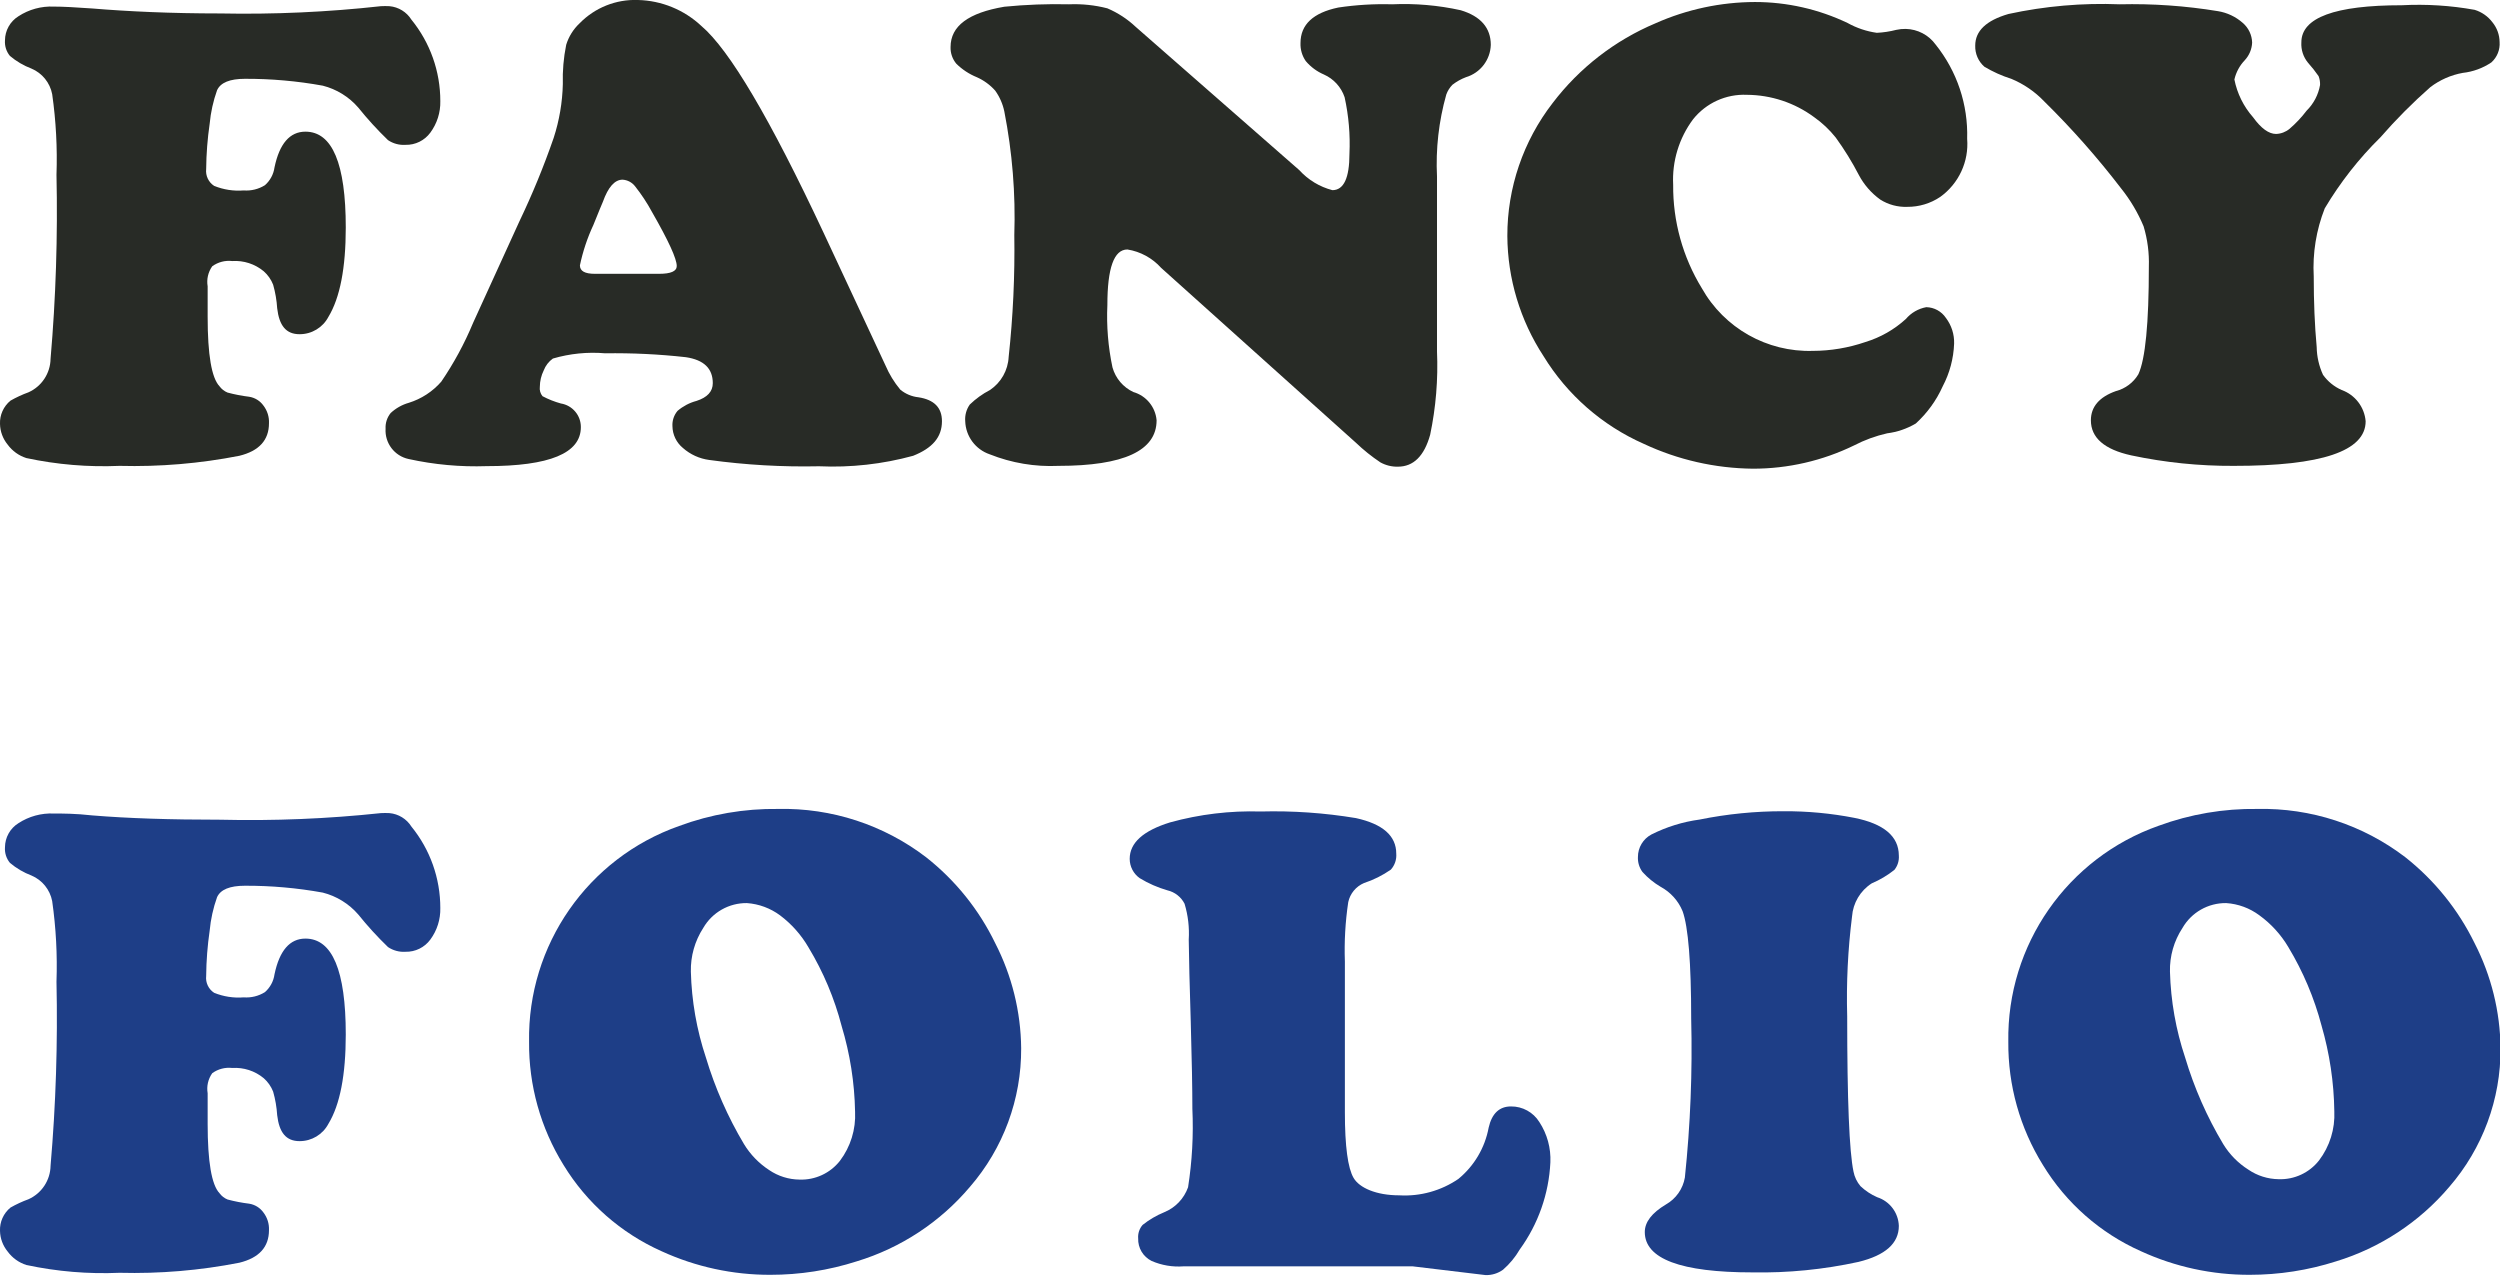
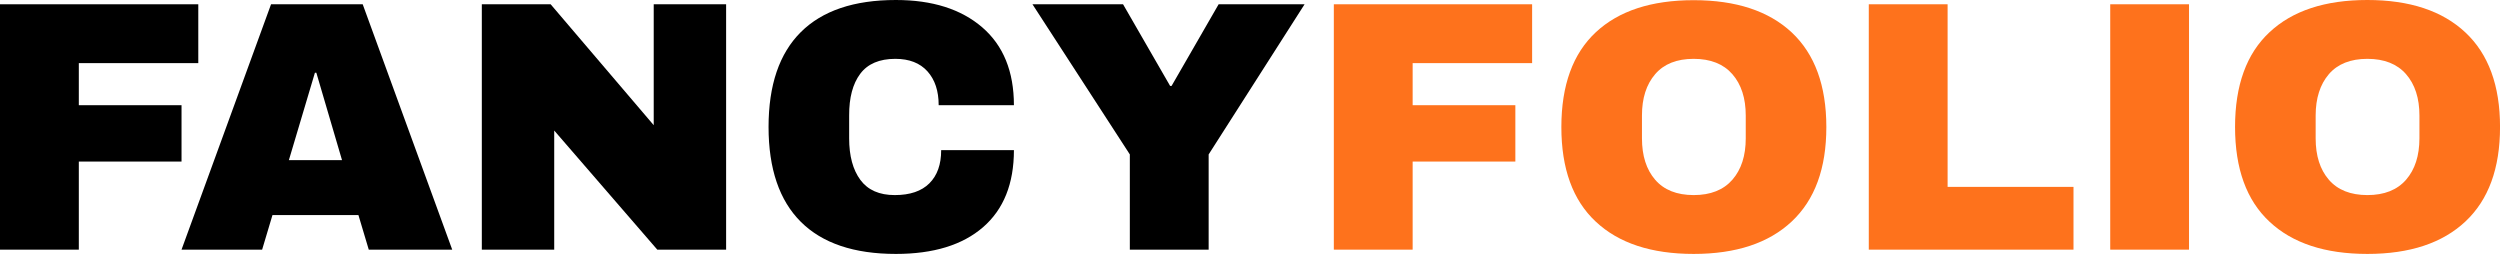
- <svg xmlns="http://www.w3.org/2000/svg" viewBox="0 0 185.89 94.81">
+ <svg xmlns="http://www.w3.org/2000/svg" viewBox="0 0 700.99 71.2">
  <defs>
-     <style>.cls-1{fill:#282b26;}.cls-2{fill:#1e3e87;}</style>
+     <style>.cls-1{fill:#fe721c;}</style>
  </defs>
  <g id="레이어_2" data-name="레이어 2">
    <g id="레이어_1-2" data-name="레이어 1">
-       <path class="cls-1" d="M18.21,5.86c-1.12,0-1.81.28-2.07.85a10.22,10.22,0,0,0-.55,2.49,25,25,0,0,0-.26,3.37,1.32,1.32,0,0,0,.59,1.25,4.8,4.8,0,0,0,2.2.34,2.61,2.61,0,0,0,1.58-.39,2.15,2.15,0,0,0,.71-1.32c.37-1.77,1.14-2.66,2.3-2.66q3,0,3,7.13,0,4.51-1.29,6.64a2.41,2.41,0,0,1-2.15,1.29c-1,0-1.51-.64-1.66-1.93a8.28,8.28,0,0,0-.3-1.75,2.59,2.59,0,0,0-.7-1,3.33,3.33,0,0,0-2.34-.76,2.11,2.11,0,0,0-1.49.39,2,2,0,0,0-.34,1.49c0,.13,0,.89,0,2.27q0,4.23.88,5.16a1.4,1.4,0,0,0,.6.47,11.71,11.71,0,0,0,1.6.31,1.61,1.61,0,0,1,1.07.66A2,2,0,0,1,20,31.47c0,1.25-.73,2.06-2.2,2.42a40.79,40.79,0,0,1-8.91.75,27.41,27.41,0,0,1-6.93-.58,2.76,2.76,0,0,1-1.39-1A2.51,2.51,0,0,1,0,31.52a2.13,2.13,0,0,1,.78-1.73,8.74,8.74,0,0,1,1.34-.62,2.78,2.78,0,0,0,1.64-2.49A126.85,126.85,0,0,0,4.2,13a34.1,34.1,0,0,0-.32-6A2.6,2.6,0,0,0,2.34,5.1a5.5,5.5,0,0,1-1.6-.94A1.63,1.63,0,0,1,.37,3a2.12,2.12,0,0,1,1-1.79A4.45,4.45,0,0,1,4,.49c.65,0,1.61.05,2.86.14C9.51.85,12.69,1,16.38,1A92,92,0,0,0,28.32.46a6.13,6.13,0,0,1,.64,0,2.15,2.15,0,0,1,1.63,1,9.58,9.58,0,0,1,2.15,6.06A3.8,3.8,0,0,1,32,9.86a2.22,2.22,0,0,1-1.85.91,2.08,2.08,0,0,1-1.3-.35A26,26,0,0,1,26.64,8,5.17,5.17,0,0,0,24,6.37,31.77,31.77,0,0,0,18.21,5.86Z" />
-       <path class="cls-1" d="M61.23,17.29l4.61,9.88a7.28,7.28,0,0,0,1.1,1.8,2.52,2.52,0,0,0,1.35.57c1.17.18,1.75.77,1.75,1.78,0,1.19-.71,2-2.14,2.57a22.66,22.66,0,0,1-7,.78,51.83,51.83,0,0,1-8.17-.47,3.68,3.68,0,0,1-1.95-.89A2.13,2.13,0,0,1,50,31.69a1.62,1.62,0,0,1,.38-1.14,3.59,3.59,0,0,1,1.41-.74Q53,29.42,53,28.49c0-1.09-.66-1.73-2-1.93a47.73,47.73,0,0,0-6-.29,10.62,10.62,0,0,0-3.89.39,1.94,1.94,0,0,0-.68.88,2.82,2.82,0,0,0-.29,1.22.91.91,0,0,0,.2.7A6.71,6.71,0,0,0,41.7,30a1.77,1.77,0,0,1,1.49,1.76c0,1.94-2.32,2.9-7,2.9a23.21,23.21,0,0,1-5.81-.53,2.17,2.17,0,0,1-1.71-2.25,1.7,1.7,0,0,1,.38-1.17,3.3,3.3,0,0,1,1.35-.76,5.28,5.28,0,0,0,2.41-1.57A24.31,24.31,0,0,0,35.18,24l3.44-7.54a59.31,59.31,0,0,0,2.55-6.21,14,14,0,0,0,.68-4,12.87,12.87,0,0,1,.25-2.92,3.67,3.67,0,0,1,1-1.6A5.76,5.76,0,0,1,47.44,0a7.14,7.14,0,0,1,4.71,1.93Q55.27,4.57,61.23,17.29Zm-17,3.07H49c.88,0,1.32-.19,1.32-.58q0-.81-1.83-4a13.16,13.16,0,0,0-1.27-1.93,1.27,1.27,0,0,0-.93-.49c-.58,0-1.07.55-1.46,1.64-.07.15-.3.72-.71,1.73a13.86,13.86,0,0,0-1,3C43.12,20.16,43.49,20.36,44.24,20.36Z" />
-       <path class="cls-1" d="M84.45,2,96.61,12.65a5.05,5.05,0,0,0,2.46,1.49c.85,0,1.27-.91,1.27-2.71a16.12,16.12,0,0,0-.36-4.2,2.84,2.84,0,0,0-1.54-1.69,3.63,3.63,0,0,1-1.35-1A2.2,2.2,0,0,1,96.7,3.2c0-1.37.94-2.25,2.81-2.64a22.61,22.61,0,0,1,4-.24,19.56,19.56,0,0,1,5.1.44c1.5.45,2.24,1.32,2.24,2.58A2.59,2.59,0,0,1,109,5.74a3.93,3.93,0,0,0-1,.56,2,2,0,0,0-.46.73,19,19,0,0,0-.69,6.1v8q0,1.83,0,5a25,25,0,0,1-.51,6.2q-.66,2.37-2.4,2.37a2.56,2.56,0,0,1-1.3-.32,13.38,13.38,0,0,1-1.82-1.46l-14.48-13a4.28,4.28,0,0,0-2.51-1.37c-1,0-1.49,1.38-1.49,4.13a18.32,18.32,0,0,0,.38,4.64,2.88,2.88,0,0,0,1.55,1.83A2.4,2.4,0,0,1,86,31.25q0,3.39-7.3,3.39a12.26,12.26,0,0,1-5.11-.86,2.69,2.69,0,0,1-1.82-2.46,1.89,1.89,0,0,1,.34-1.24A6.35,6.35,0,0,1,73.61,29,3.15,3.15,0,0,0,75,26.54a73.5,73.5,0,0,0,.42-9.06,40.84,40.84,0,0,0-.74-9.18A4.08,4.08,0,0,0,74,6.74a4,4,0,0,0-1.37-1,4.69,4.69,0,0,1-1.52-1,1.84,1.84,0,0,1-.43-1.24c0-1.57,1.34-2.55,4-3A39.53,39.53,0,0,1,79.49.32a9.8,9.8,0,0,1,2.85.3A7.16,7.16,0,0,1,84.45,2Z" />
-       <path class="cls-1" d="M130.49.15a16,16,0,0,1,6.89,1.56,6.28,6.28,0,0,0,2.17.73A7.12,7.12,0,0,0,141,2.22a3,3,0,0,1,.7-.07,2.82,2.82,0,0,1,2.23,1.17,10.67,10.67,0,0,1,2.34,7,4.84,4.84,0,0,1-2,4.32,4.32,4.32,0,0,1-2.46.74,3.5,3.5,0,0,1-2-.54A5.31,5.31,0,0,1,138.21,13a21.86,21.86,0,0,0-1.71-2.77,7.8,7.8,0,0,0-1.61-1.52,8.49,8.49,0,0,0-5-1.66,4.84,4.84,0,0,0-4,1.82,7.51,7.51,0,0,0-1.48,4.87,14.49,14.49,0,0,0,2.13,7.69,9.15,9.15,0,0,0,8.25,4.66,12.13,12.13,0,0,0,3.92-.66,7.84,7.84,0,0,0,3-1.71,2.62,2.62,0,0,1,1.52-.88,1.8,1.8,0,0,1,1.46.8,3,3,0,0,1,.61,1.91,7.39,7.39,0,0,1-.85,3.18,8.36,8.36,0,0,1-2,2.76,5.53,5.53,0,0,1-2.13.73,10.25,10.25,0,0,0-2.46.9,17.14,17.14,0,0,1-7.52,1.73A19.59,19.59,0,0,1,122.22,33a16.61,16.61,0,0,1-7.45-6.52,16.51,16.51,0,0,1-2.69-8.93,16.1,16.1,0,0,1,3.37-9.89,18.76,18.76,0,0,1,7.65-5.93A18.33,18.33,0,0,1,130.49.15Z" />
-       <path class="cls-1" d="M157.62.32a39.33,39.33,0,0,1,7.3.51,3.68,3.68,0,0,1,1.84.87,2,2,0,0,1,.7,1.47,2.06,2.06,0,0,1-.54,1.3,3.07,3.07,0,0,0-.78,1.44,6,6,0,0,0,1.39,2.81c.6.83,1.17,1.24,1.71,1.24a1.65,1.65,0,0,0,1-.38,8.68,8.68,0,0,0,1.27-1.35,3.54,3.54,0,0,0,1-1.91,1.61,1.61,0,0,0-.11-.66,10.1,10.1,0,0,0-.79-1,2.18,2.18,0,0,1-.49-1.51q0-2.76,7.47-2.76A23.56,23.56,0,0,1,184,.73a2.6,2.6,0,0,1,1.33.93,2.36,2.36,0,0,1,.53,1.46,1.86,1.86,0,0,1-.61,1.52,4.74,4.74,0,0,1-2.13.78,5.62,5.62,0,0,0-2.41,1.06A39.87,39.87,0,0,0,177,10.21a26.25,26.25,0,0,0-4.14,5.28,12.05,12.05,0,0,0-.82,5.07c0,1.88.07,3.63.22,5.25a5.13,5.13,0,0,0,.47,2.06A3.37,3.37,0,0,0,174.12,29a2.71,2.71,0,0,1,1.78,2.32q0,3.33-9.81,3.32a35.78,35.78,0,0,1-7.62-.78q-3-.66-3-2.61c0-1,.62-1.73,1.86-2.17A2.74,2.74,0,0,0,159,27.83q.78-1.68.78-8a9.38,9.38,0,0,0-.39-3A11.76,11.76,0,0,0,157.71,14,61.77,61.77,0,0,0,152,7.54a7.17,7.17,0,0,0-2.45-1.68,9.35,9.35,0,0,1-2-.9,2,2,0,0,1-.68-1.57c0-1.09.82-1.87,2.47-2.35A32.88,32.88,0,0,1,157.62.32Z" />
-       <path class="cls-2" d="M18.21,65.86c-1.12,0-1.81.28-2.07.85a10.22,10.22,0,0,0-.55,2.49,25,25,0,0,0-.26,3.37,1.32,1.32,0,0,0,.59,1.25,4.8,4.8,0,0,0,2.2.34,2.61,2.61,0,0,0,1.58-.39,2.15,2.15,0,0,0,.71-1.32c.37-1.77,1.14-2.66,2.3-2.66q3,0,3,7.13,0,4.52-1.29,6.64a2.41,2.41,0,0,1-2.15,1.29c-1,0-1.51-.64-1.66-1.93a8.28,8.28,0,0,0-.3-1.75,2.59,2.59,0,0,0-.7-1,3.33,3.33,0,0,0-2.34-.76,2.11,2.11,0,0,0-1.49.39,2,2,0,0,0-.34,1.49c0,.13,0,.89,0,2.27q0,4.23.88,5.16a1.4,1.4,0,0,0,.6.47,11.71,11.71,0,0,0,1.6.31,1.61,1.61,0,0,1,1.07.66A2,2,0,0,1,20,91.47c0,1.25-.73,2.06-2.2,2.42a40.79,40.79,0,0,1-8.91.75,27.41,27.41,0,0,1-6.93-.58,2.76,2.76,0,0,1-1.39-1A2.51,2.51,0,0,1,0,91.52a2.13,2.13,0,0,1,.78-1.73,8.74,8.74,0,0,1,1.34-.62,2.78,2.78,0,0,0,1.64-2.49A126.85,126.85,0,0,0,4.2,73a34.1,34.1,0,0,0-.32-6A2.6,2.6,0,0,0,2.34,65.1a5.5,5.5,0,0,1-1.6-.94A1.63,1.63,0,0,1,.37,63a2.12,2.12,0,0,1,1-1.79A4.45,4.45,0,0,1,4,60.49c.65,0,1.61,0,2.86.14,2.65.22,5.83.32,9.52.32a92,92,0,0,0,11.94-.49,6.13,6.13,0,0,1,.64,0,2.15,2.15,0,0,1,1.63,1,9.58,9.58,0,0,1,2.15,6.06A3.8,3.8,0,0,1,32,69.86a2.22,2.22,0,0,1-1.85.91,2.08,2.08,0,0,1-1.3-.35A26,26,0,0,1,26.64,68,5.17,5.17,0,0,0,24,66.37,31.77,31.77,0,0,0,18.21,65.86Z" />
-       <path class="cls-2" d="M57.86,60.15a17.47,17.47,0,0,1,11,3.59A18.25,18.25,0,0,1,74,70.13a17.48,17.48,0,0,1,1.93,7.81,15.6,15.6,0,0,1-3.81,10.31,17.79,17.79,0,0,1-8.42,5.54,21,21,0,0,1-6.42,1,19.3,19.3,0,0,1-8.08-1.75,16.34,16.34,0,0,1-7.3-6.42,17.09,17.09,0,0,1-2.56-9.16A16.71,16.71,0,0,1,50.49,61.42,20.4,20.4,0,0,1,57.86,60.15Zm-2.32,7A3.7,3.7,0,0,0,52.29,69a5.74,5.74,0,0,0-.92,3.25,22,22,0,0,0,1.12,6.39,28.71,28.71,0,0,0,2.83,6.43A6.06,6.06,0,0,0,57.19,87a4.09,4.09,0,0,0,2.26.71,3.66,3.66,0,0,0,3-1.39,5.6,5.6,0,0,0,1.13-3.66,23.55,23.55,0,0,0-1-6.37,22,22,0,0,0-2.46-5.84A8,8,0,0,0,58,68.06,4.7,4.7,0,0,0,55.54,67.15Z" />
-       <path class="cls-2" d="M100,71.5V82.71c0,2.52.22,4.15.65,4.88s1.67,1.29,3.4,1.29a7.06,7.06,0,0,0,4.39-1.22,6.46,6.46,0,0,0,2.25-3.81c.24-1.06.8-1.58,1.66-1.58a2.46,2.46,0,0,1,2.11,1.16,5.06,5.06,0,0,1,.82,3A12,12,0,0,1,113,92.91a5.94,5.94,0,0,1-1.24,1.5,2.1,2.1,0,0,1-1.3.4l-5.42-.65H88a5,5,0,0,1-2.37-.4,1.8,1.8,0,0,1-1-1.68,1.36,1.36,0,0,1,.33-1,6.58,6.58,0,0,1,1.6-.94,3.14,3.14,0,0,0,1.78-1.86,29.15,29.15,0,0,0,.32-5.83q0-2.25-.12-6.47c-.09-2.7-.13-4.74-.15-6.11a7.62,7.62,0,0,0-.31-2.67,1.92,1.92,0,0,0-1.28-1,8.45,8.45,0,0,1-2.05-.9A1.76,1.76,0,0,1,84,63.86c0-1.19,1-2.09,3-2.71a22.71,22.71,0,0,1,6.74-.81,37.22,37.22,0,0,1,7.08.49q3,.66,3,2.64a1.59,1.59,0,0,1-.4,1.19,7.67,7.67,0,0,1-2,1,2,2,0,0,0-1.17,1.42A24.09,24.09,0,0,0,100,71.5Z" />
-       <path class="cls-2" d="M132.62,60.32a26.75,26.75,0,0,1,5.25.49q3.31.66,3.32,2.8a1.52,1.52,0,0,1-.33,1.07,7.21,7.21,0,0,1-1.68,1,3.2,3.2,0,0,0-1.47,2.47,48.66,48.66,0,0,0-.36,7.42q0,9.33.47,11.55a2.37,2.37,0,0,0,.52,1.08,4.31,4.31,0,0,0,1.24.82,2.32,2.32,0,0,1,1.61,2.13c0,1.3-1,2.19-3,2.68a34.11,34.11,0,0,1-7.89.78c-5.3,0-8-1-8-3,0-.74.52-1.42,1.57-2.05a2.86,2.86,0,0,0,1.41-2,91.21,91.21,0,0,0,.47-11.81c0-4.17-.22-6.84-.64-8a3.63,3.63,0,0,0-1.63-1.81,5.8,5.8,0,0,1-1.35-1.1,1.74,1.74,0,0,1-.34-1.12,1.89,1.89,0,0,1,1-1.67,11.35,11.35,0,0,1,3.58-1.11A31.13,31.13,0,0,1,132.62,60.32Z" />
-       <path class="cls-2" d="M167.85,60.15a17.49,17.49,0,0,1,11,3.59A18.47,18.47,0,0,1,184,70.13a17.48,17.48,0,0,1,1.93,7.81,15.6,15.6,0,0,1-3.81,10.31,17.89,17.89,0,0,1-8.42,5.54,21.1,21.1,0,0,1-6.42,1,19.27,19.27,0,0,1-8.08-1.75,16.29,16.29,0,0,1-7.3-6.42,17.09,17.09,0,0,1-2.57-9.16,16.75,16.75,0,0,1,11.18-16.06A20.45,20.45,0,0,1,167.85,60.15Zm-2.32,7A3.7,3.7,0,0,0,162.28,69a5.67,5.67,0,0,0-.93,3.25,22,22,0,0,0,1.13,6.39,28.26,28.26,0,0,0,2.83,6.43,5.86,5.86,0,0,0,1.87,1.9,4.08,4.08,0,0,0,2.25.71,3.65,3.65,0,0,0,3-1.39,5.6,5.6,0,0,0,1.14-3.66,24,24,0,0,0-.95-6.37,22.32,22.32,0,0,0-2.47-5.84A7.87,7.87,0,0,0,168,68.06,4.63,4.63,0,0,0,165.53,67.15Z" />
+       <path d="M0,1.2H55.6V17.7H22.1V29.5H50.9V45.3H22.1V70H0Z" />
+       <path d="M103.4,70l-2.9-9.7H76.4L73.5,70H50.9L76,1.2h25.7L126.8,70ZM81,44.9H95.9L88.7,20.4h-.4Z" />
+       <path d="M184.3,70,155.4,36.6V70H135.1V1.2h19.3l28.9,33.9V1.2h20.3V70Z" />
+       <path d="M275.4,7.65q8.89,7.65,8.9,21.85H263.2q0-6-3.15-9.5t-9-3.5q-6.71,0-9.85,4.2T238.1,32.4v6.4q0,7.39,3.15,11.65t9.65,4.25q6.39,0,9.7-3.3t3.3-9.3h20.4q0,14.1-8.65,21.6T251.2,71.2q-17.61,0-26.65-9T215.5,35.6Q215.5,18,224.55,9T251.2,0Q266.5,0,275.4,7.65Z" />
+       <path d="M338.9,70H316.8V43.3L289.5,1.2h25.4l13.2,22.9h.4L341.7,1.2h24.1L338.9,43.3Z" />
+       <path class="cls-1" d="M374,1.2h55.6V17.7H396.1V29.5h28.8V45.3H396.1V70H374Z" />
+       <path class="cls-1" d="M502.4,9.1q9.69,9.1,9.7,26.5t-9.7,26.5q-9.7,9.1-27.5,9.1t-27.45-9.05q-9.66-9-9.65-26.55t9.65-26.55q9.65-9,27.45-9T502.4,9.1ZM464.1,20.8q-3.71,4.31-3.7,11.6v6.4q0,7.31,3.7,11.6t10.8,4.3q7.1,0,10.85-4.3t3.75-11.6V32.4q0-7.3-3.75-11.6T474.9,16.5Q467.79,16.5,464.1,20.8Z" />
+       <path class="cls-1" d="M524,1.2h22.1V52.4h35.3V70H524Z" />
+       <path class="cls-1" d="M591.7,70V1.2h22.09V70Z" />
+       <path class="cls-1" d="M691.29,9.1Q701,18.2,701,35.6t-9.7,26.5q-9.69,9.1-27.5,9.1t-27.45-9.05q-9.65-9-9.65-26.55t9.65-26.55Q646,0,663.79,0T691.29,9.1ZM653,20.8q-3.69,4.31-3.7,11.6v6.4q0,7.31,3.7,11.6t10.8,4.3q7.11,0,10.85-4.3t3.75-11.6V32.4q0-7.3-3.75-11.6t-10.85-4.3Q656.7,16.5,653,20.8Z" />
    </g>
  </g>
</svg>
